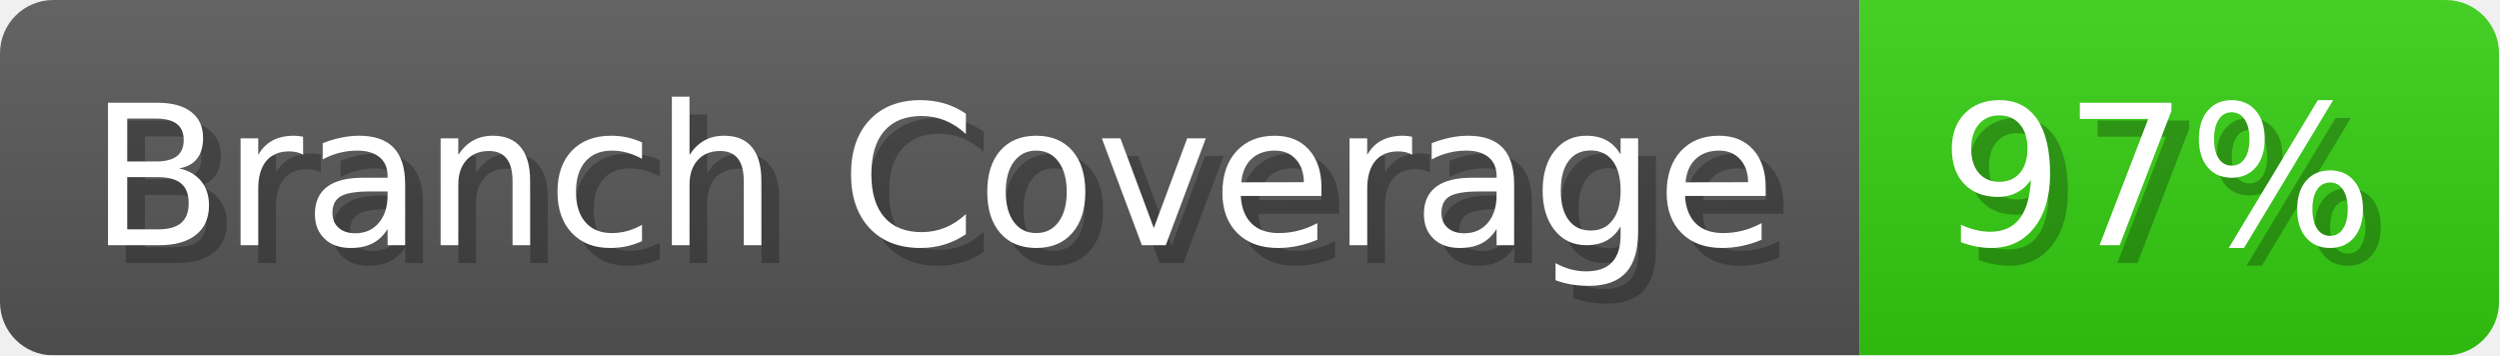
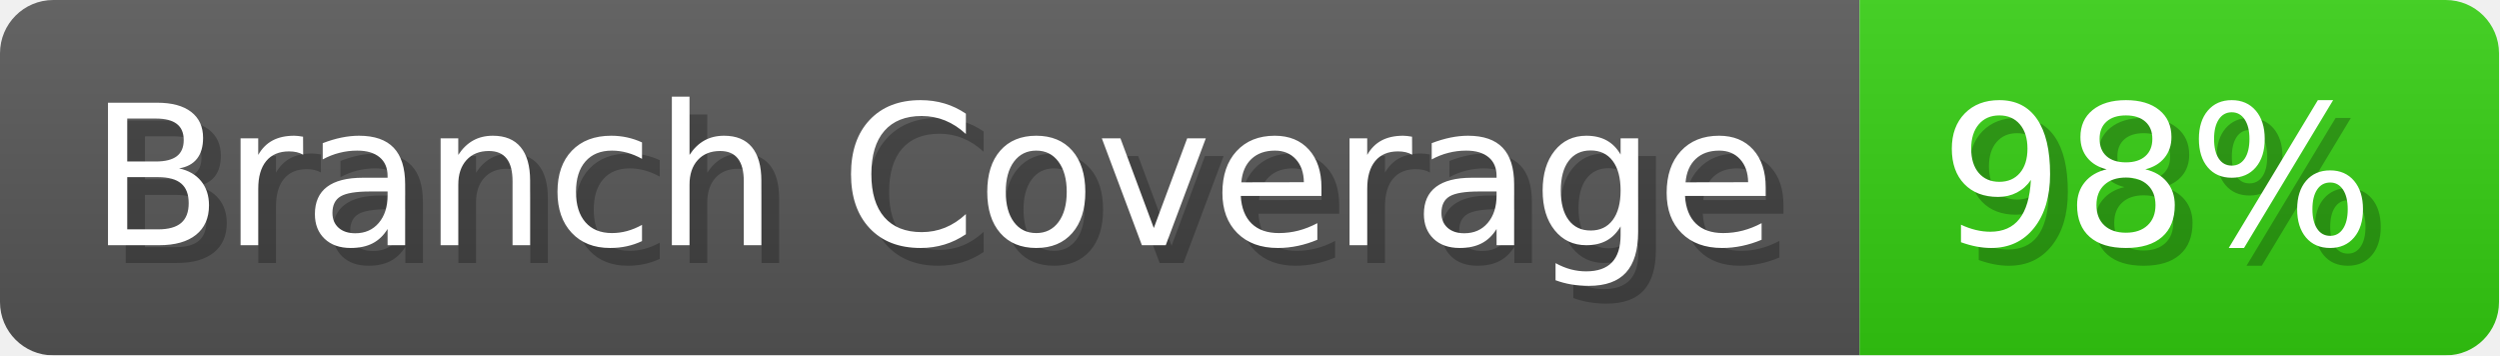
- <svg xmlns="http://www.w3.org/2000/svg" width="140.7" height="20" viewBox="0 0 1407 200" role="img" aria-label="Branch Coverage: 97%">
+ <svg xmlns="http://www.w3.org/2000/svg" width="140.7" height="20" viewBox="0 0 1407 200" role="img" aria-label="Branch Coverage: 98%">
  <linearGradient id="a" x2="0" y2="100%">
    <stop offset="0" stop-opacity=".1" stop-color="#EEE" />
    <stop offset="1" stop-opacity=".1" />
  </linearGradient>
  <mask id="m">
    <rect width="1407" height="200" rx="30" fill="#FFF" />
  </mask>
  <g mask="url(#m)">
    <rect width="1047" height="200" fill="#555" />
    <rect width="360" height="200" fill="#3C1" x="1047" />
    <rect width="1407" height="200" fill="url(#a)" />
  </g>
  <g aria-hidden="true" fill="#fff" text-anchor="start" font-family="Verdana,DejaVu Sans,sans-serif" font-size="110">
    <text x="60" y="148" textLength="947" fill="#000" opacity="0.25">Branch Coverage</text>
    <text x="50" y="138" textLength="947">Branch Coverage</text>
-     <text x="1102" y="148" textLength="260" fill="#000" opacity="0.25">97%</text>
-     <text x="1092" y="138" textLength="260">97%</text>
+     <text x="1102" y="148" textLength="260" fill="#000" opacity="0.25">98%</text>
+     <text x="1092" y="138" textLength="260">98%</text>
  </g>
</svg>
